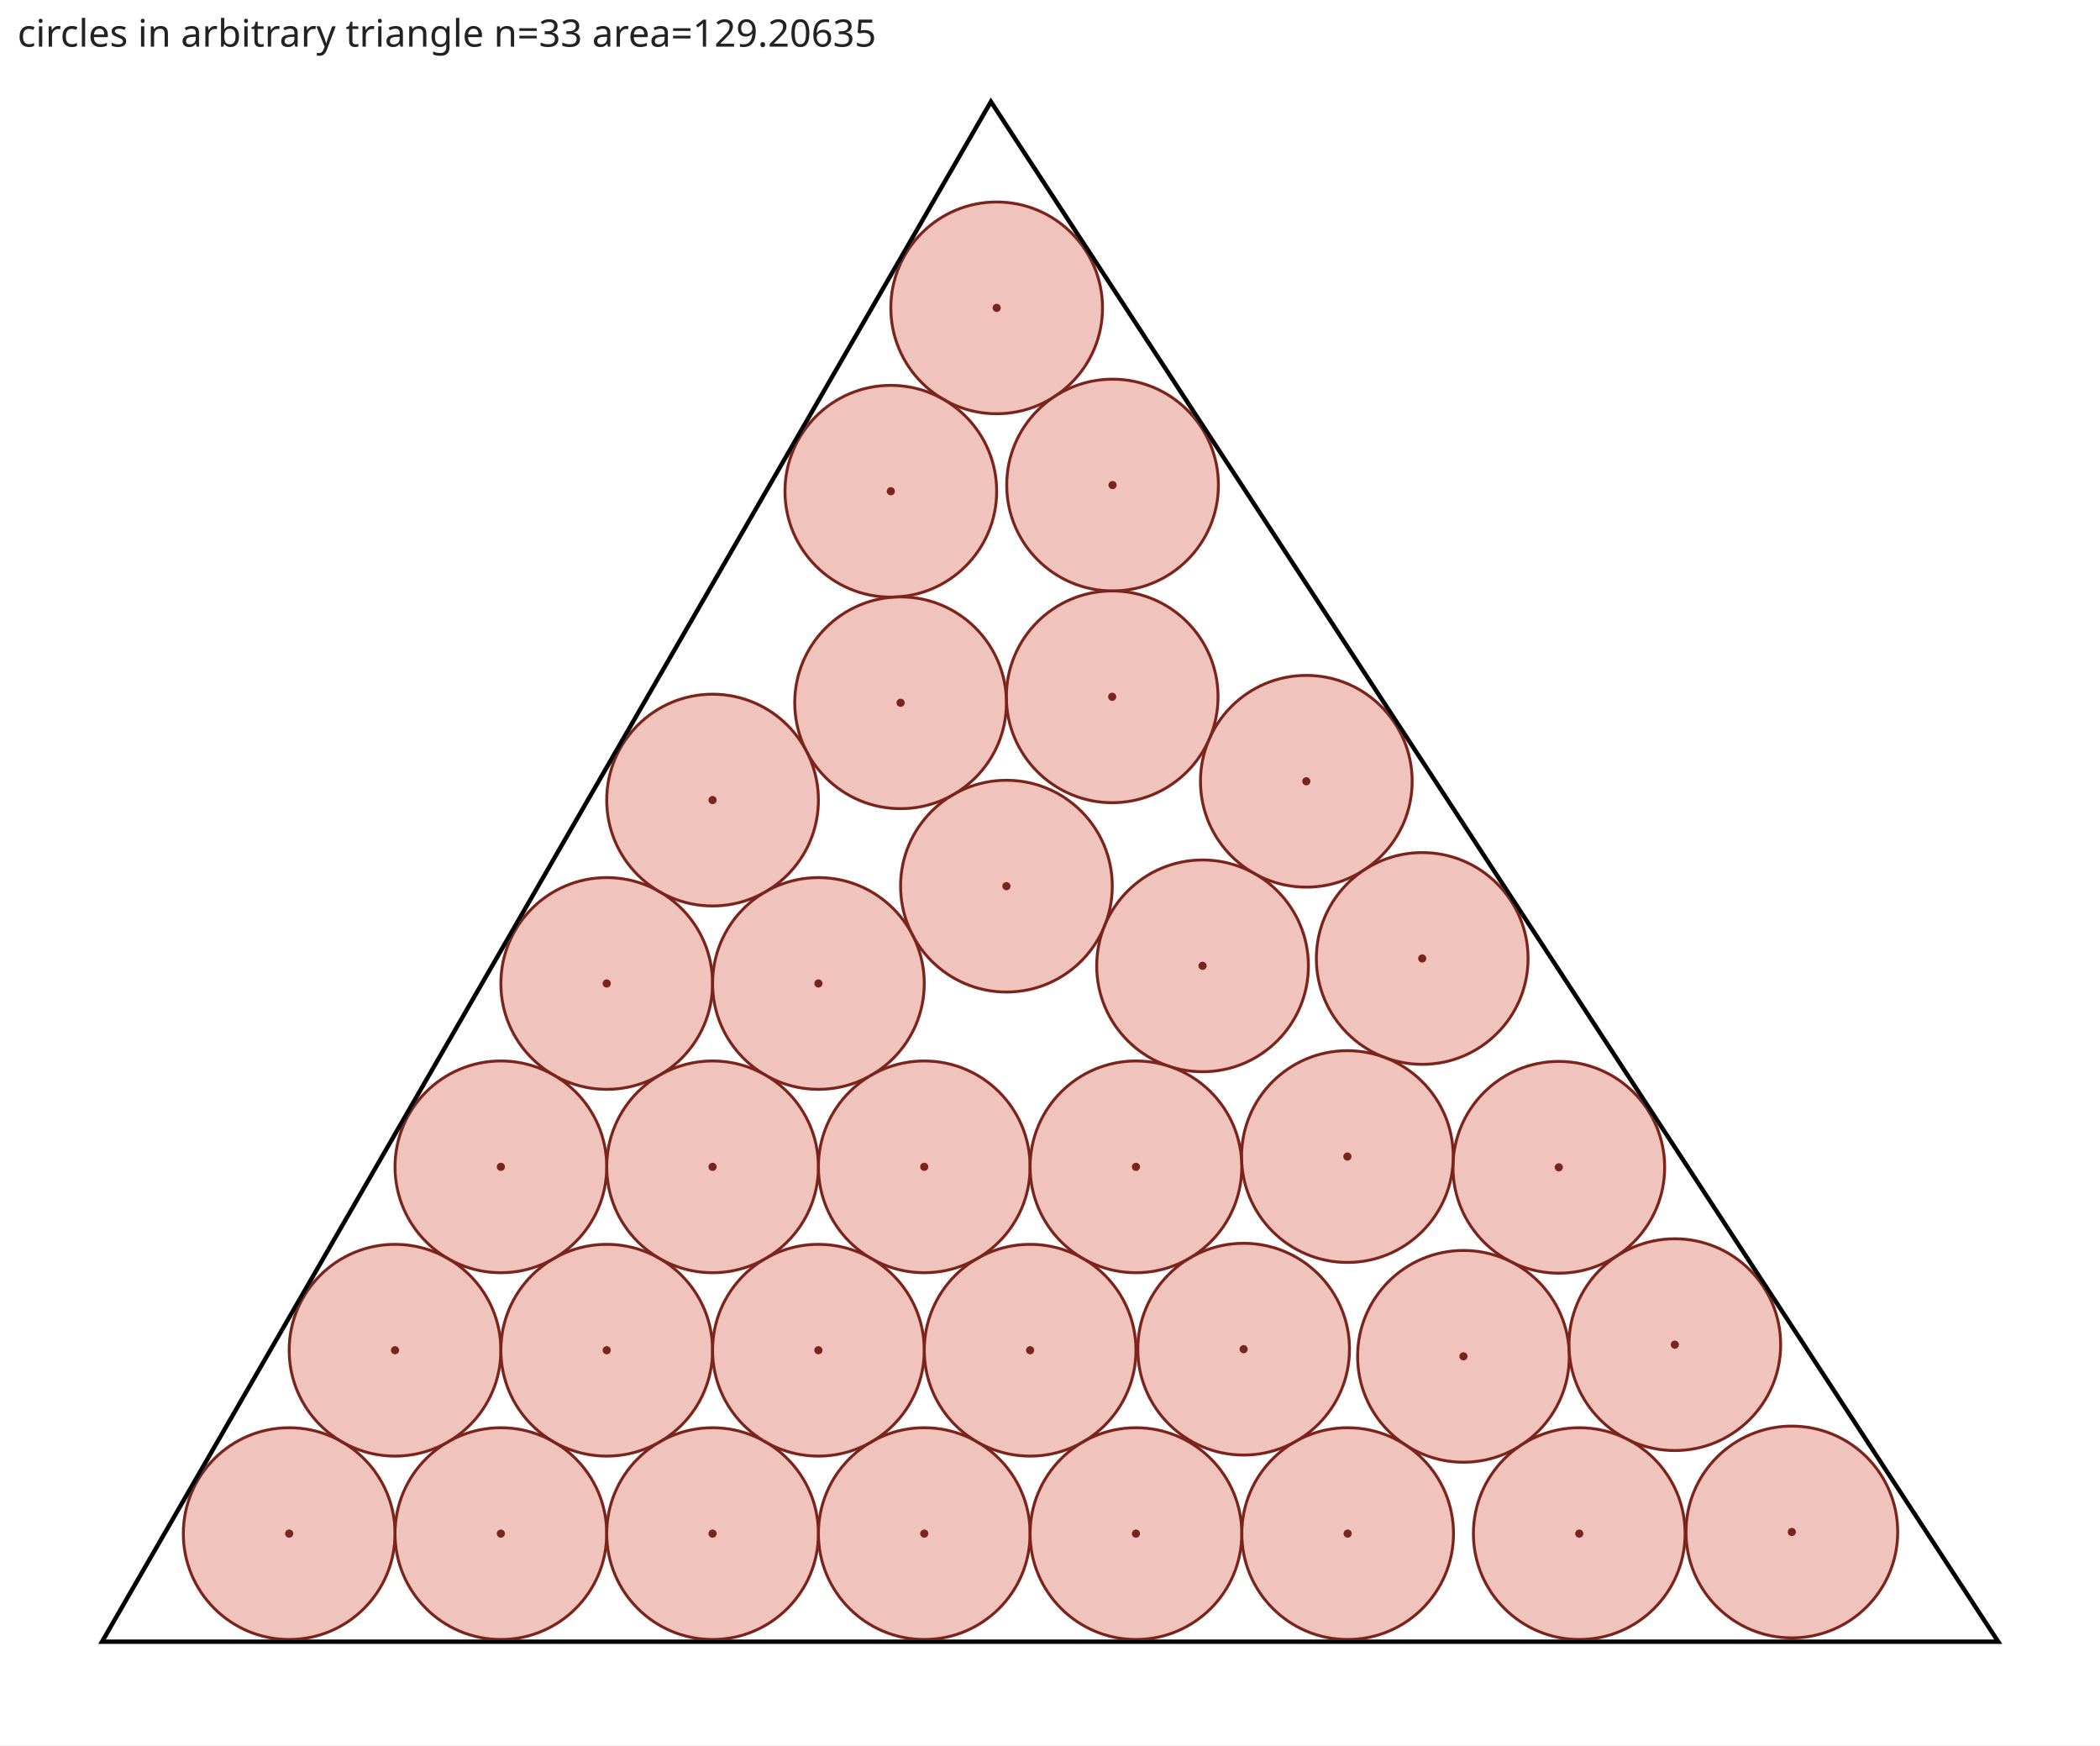
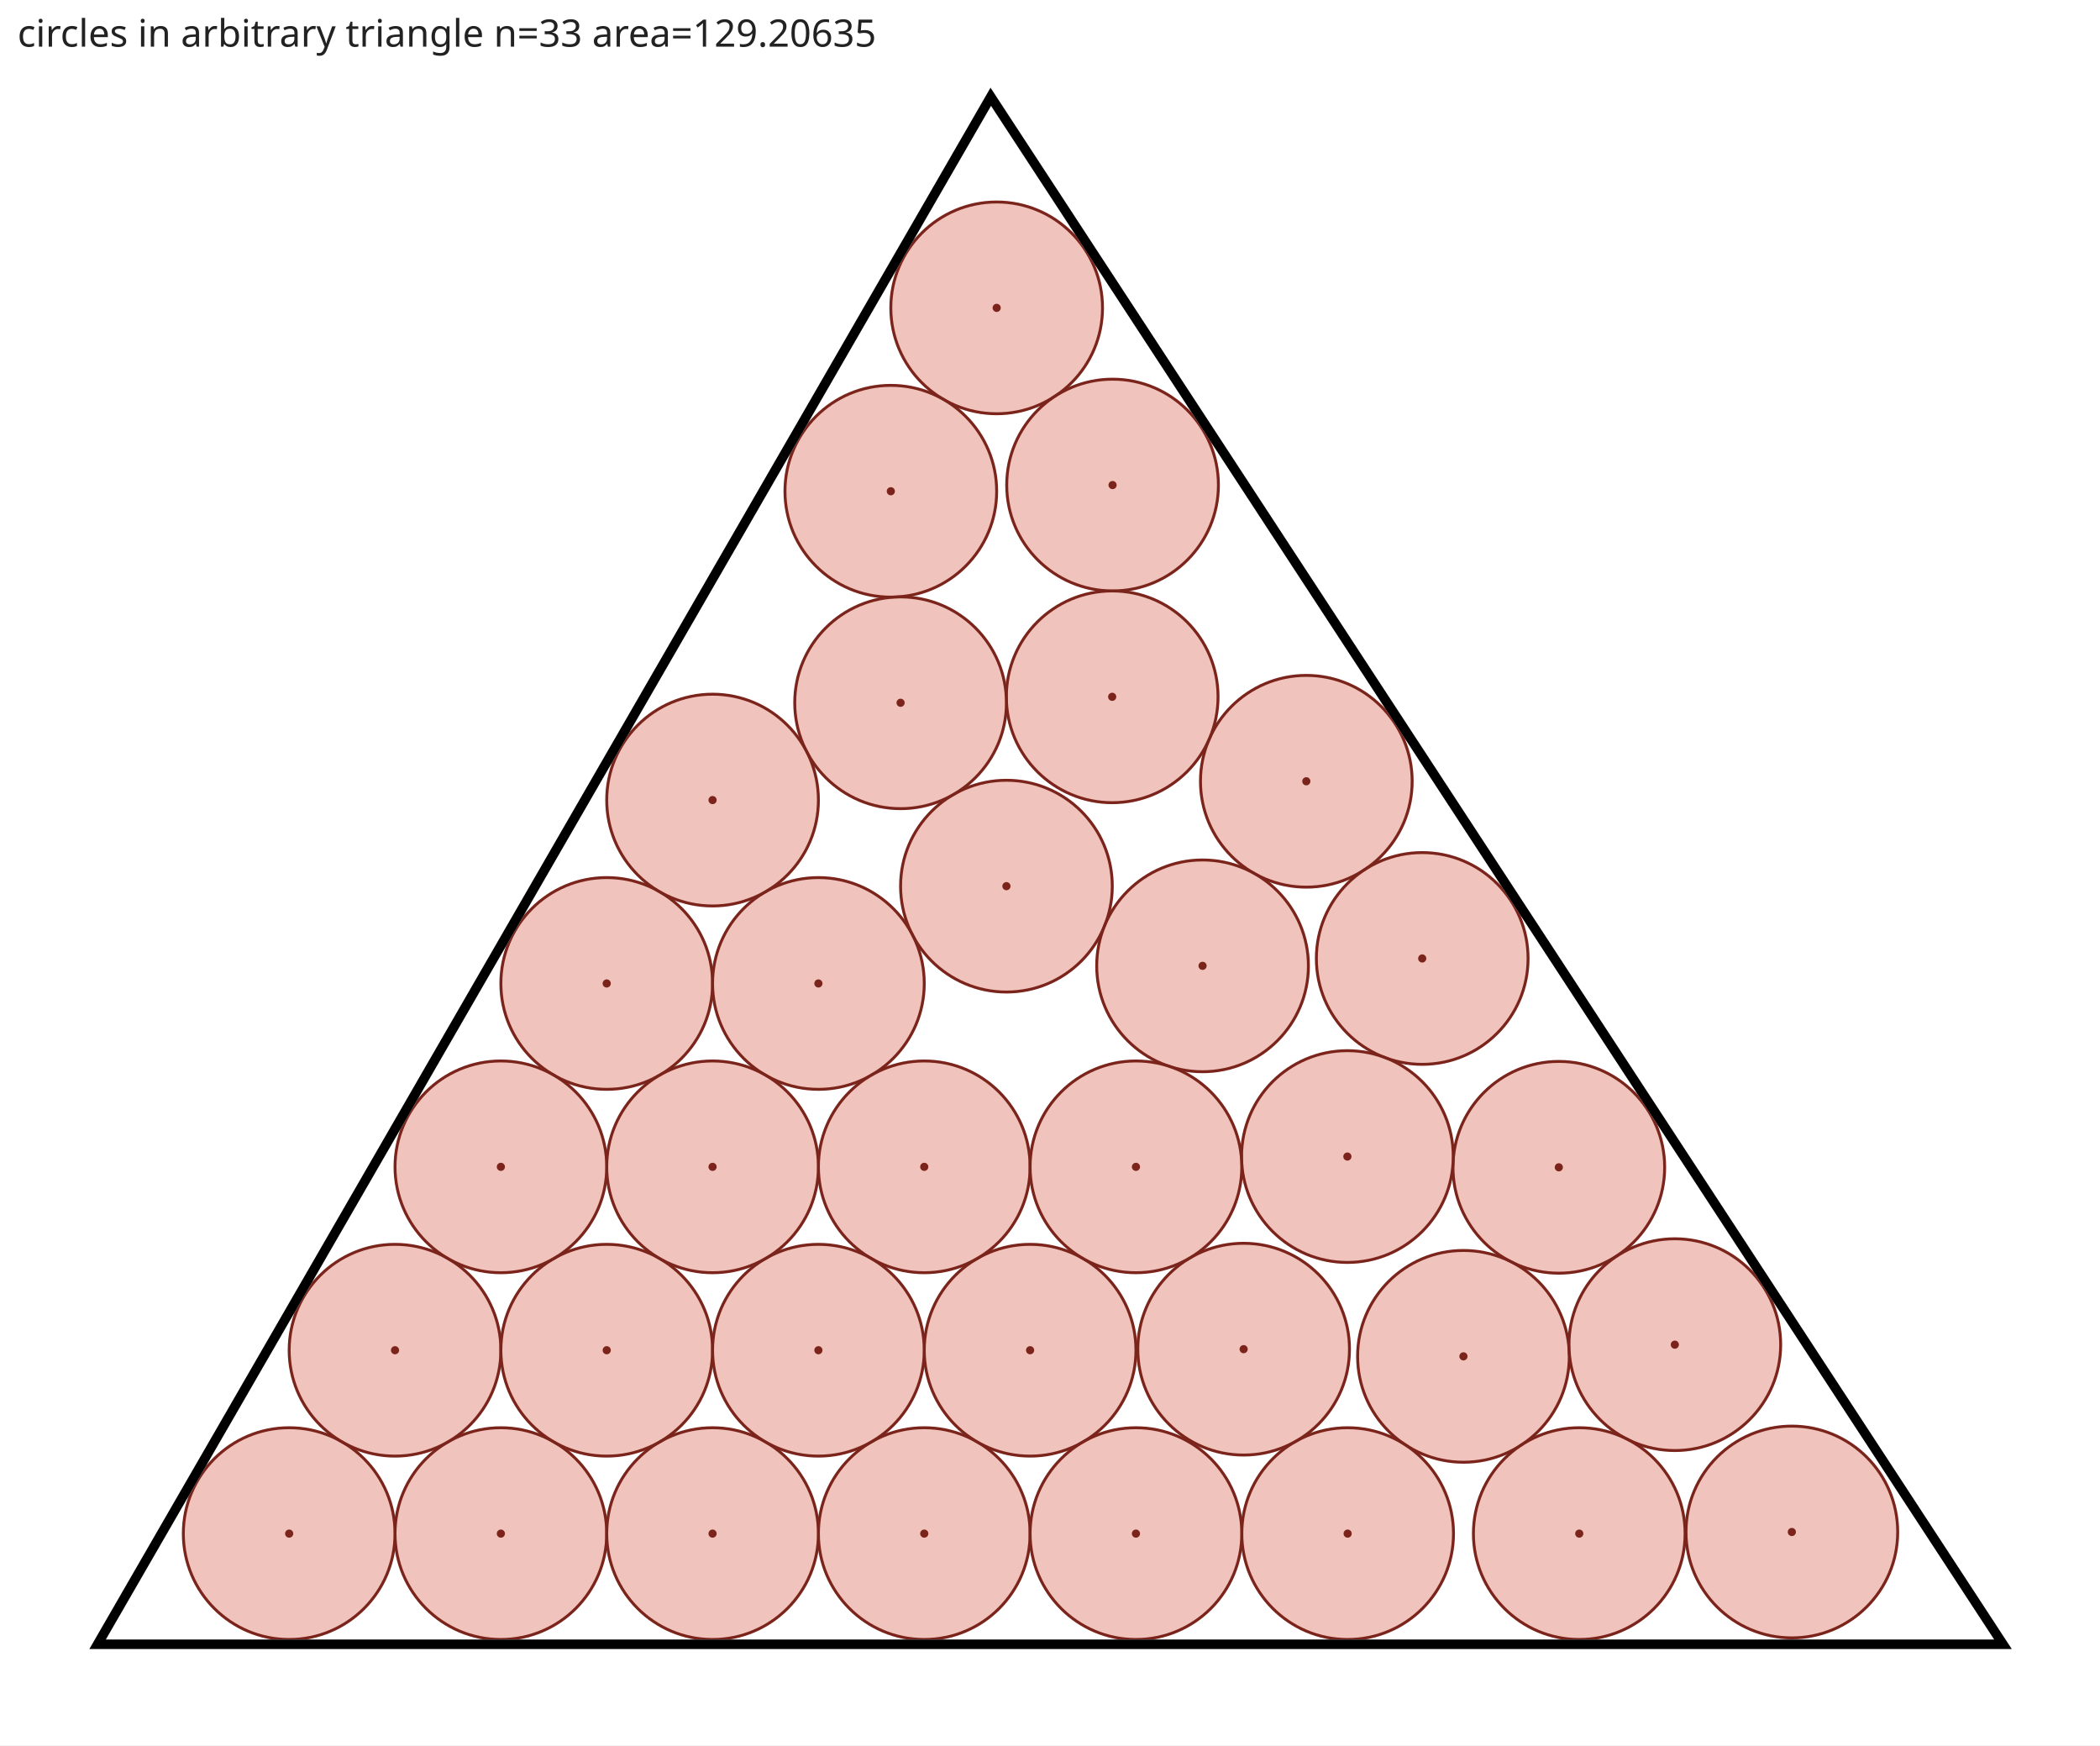
<svg xmlns="http://www.w3.org/2000/svg" width="720.0" height="598.2" viewBox="0 0 720.0 598.2">
  <defs>
    <clipPath id="inside">
      <polygon points="36.290,561.955 683.710,561.955 339.783,36.290" />
    </clipPath>
-     <mask id="outside">
-       <rect width="720.0" height="598.2" fill="white" />
-       <polygon points="36.290,561.955 683.710,561.955 339.783,36.290" fill="black" />
-     </mask>
  </defs>
  <rect width="720.0" height="598.2" fill="white" />
  <circle cx="316.888" cy="525.664" r="36.290" fill="#e8a598" fill-opacity="0.65" stroke="#7b241c" stroke-width="1" clip-path="url(#inside)" />
  <circle cx="316.888" cy="525.664" r="1.4" fill="#7b241c" />
  <circle cx="208.018" cy="337.095" r="36.290" fill="#e8a598" fill-opacity="0.65" stroke="#7b241c" stroke-width="1" clip-path="url(#inside)" />
  <circle cx="208.018" cy="337.095" r="1.4" fill="#7b241c" />
  <circle cx="341.714" cy="105.526" r="36.290" fill="#e8a598" fill-opacity="0.65" stroke="#7b241c" stroke-width="1" clip-path="url(#inside)" />
  <circle cx="341.714" cy="105.526" r="1.4" fill="#7b241c" />
  <circle cx="353.179" cy="462.808" r="36.290" fill="#e8a598" fill-opacity="0.65" stroke="#7b241c" stroke-width="1" clip-path="url(#inside)" />
  <circle cx="353.179" cy="462.808" r="1.4" fill="#7b241c" />
  <circle cx="171.727" cy="525.664" r="36.290" fill="#e8a598" fill-opacity="0.65" stroke="#7b241c" stroke-width="1" clip-path="url(#inside)" />
  <circle cx="171.727" cy="525.664" r="1.4" fill="#7b241c" />
  <circle cx="534.451" cy="400.108" r="36.290" fill="#e8a598" fill-opacity="0.65" stroke="#7b241c" stroke-width="1" clip-path="url(#inside)" />
  <circle cx="534.451" cy="400.108" r="1.4" fill="#7b241c" />
  <circle cx="99.147" cy="525.664" r="36.290" fill="#e8a598" fill-opacity="0.65" stroke="#7b241c" stroke-width="1" clip-path="url(#inside)" />
  <circle cx="99.147" cy="525.664" r="1.4" fill="#7b241c" />
  <circle cx="501.755" cy="464.907" r="36.290" fill="#e8a598" fill-opacity="0.65" stroke="#7b241c" stroke-width="1" clip-path="url(#inside)" />
  <circle cx="501.755" cy="464.907" r="1.4" fill="#7b241c" />
  <circle cx="305.424" cy="168.382" r="36.290" fill="#e8a598" fill-opacity="0.65" stroke="#7b241c" stroke-width="1" clip-path="url(#inside)" />
  <circle cx="305.424" cy="168.382" r="1.4" fill="#7b241c" />
  <circle cx="345.062" cy="303.742" r="36.290" fill="#e8a598" fill-opacity="0.65" stroke="#7b241c" stroke-width="1" clip-path="url(#inside)" />
  <circle cx="345.062" cy="303.742" r="1.4" fill="#7b241c" />
  <circle cx="447.880" cy="267.792" r="36.290" fill="#e8a598" fill-opacity="0.65" stroke="#7b241c" stroke-width="1" clip-path="url(#inside)" />
  <circle cx="447.880" cy="267.792" r="1.4" fill="#7b241c" />
  <circle cx="487.618" cy="328.528" r="36.290" fill="#e8a598" fill-opacity="0.65" stroke="#7b241c" stroke-width="1" clip-path="url(#inside)" />
  <circle cx="487.618" cy="328.528" r="1.4" fill="#7b241c" />
  <circle cx="381.323" cy="238.842" r="36.290" fill="#e8a598" fill-opacity="0.65" stroke="#7b241c" stroke-width="1" clip-path="url(#inside)" />
  <circle cx="381.323" cy="238.842" r="1.4" fill="#7b241c" />
  <circle cx="412.306" cy="331.057" r="36.290" fill="#e8a598" fill-opacity="0.65" stroke="#7b241c" stroke-width="1" clip-path="url(#inside)" />
  <circle cx="412.306" cy="331.057" r="1.4" fill="#7b241c" />
  <circle cx="462.050" cy="525.664" r="36.290" fill="#e8a598" fill-opacity="0.65" stroke="#7b241c" stroke-width="1" clip-path="url(#inside)" />
  <circle cx="462.050" cy="525.664" r="1.4" fill="#7b241c" />
  <circle cx="308.772" cy="240.886" r="36.290" fill="#e8a598" fill-opacity="0.65" stroke="#7b241c" stroke-width="1" clip-path="url(#inside)" />
  <circle cx="308.772" cy="240.886" r="1.4" fill="#7b241c" />
  <circle cx="280.598" cy="337.095" r="36.290" fill="#e8a598" fill-opacity="0.65" stroke="#7b241c" stroke-width="1" clip-path="url(#inside)" />
  <circle cx="280.598" cy="337.095" r="1.4" fill="#7b241c" />
  <circle cx="574.225" cy="460.900" r="36.290" fill="#e8a598" fill-opacity="0.65" stroke="#7b241c" stroke-width="1" clip-path="url(#inside)" />
  <circle cx="574.225" cy="460.900" r="1.4" fill="#7b241c" />
  <circle cx="461.964" cy="396.424" r="36.290" fill="#e8a598" fill-opacity="0.65" stroke="#7b241c" stroke-width="1" clip-path="url(#inside)" />
  <circle cx="461.964" cy="396.424" r="1.4" fill="#7b241c" />
  <circle cx="135.437" cy="462.808" r="36.290" fill="#e8a598" fill-opacity="0.65" stroke="#7b241c" stroke-width="1" clip-path="url(#inside)" />
  <circle cx="135.437" cy="462.808" r="1.4" fill="#7b241c" />
  <circle cx="614.347" cy="525.111" r="36.290" fill="#e8a598" fill-opacity="0.65" stroke="#7b241c" stroke-width="1" clip-path="url(#inside)" />
  <circle cx="614.347" cy="525.111" r="1.4" fill="#7b241c" />
  <circle cx="389.469" cy="525.664" r="36.290" fill="#e8a598" fill-opacity="0.65" stroke="#7b241c" stroke-width="1" clip-path="url(#inside)" />
  <circle cx="389.469" cy="525.664" r="1.4" fill="#7b241c" />
  <circle cx="426.389" cy="462.447" r="36.290" fill="#e8a598" fill-opacity="0.65" stroke="#7b241c" stroke-width="1" clip-path="url(#inside)" />
  <circle cx="426.389" cy="462.447" r="1.4" fill="#7b241c" />
  <circle cx="381.452" cy="166.262" r="36.290" fill="#e8a598" fill-opacity="0.65" stroke="#7b241c" stroke-width="1" clip-path="url(#inside)" />
  <circle cx="381.452" cy="166.262" r="1.4" fill="#7b241c" />
  <circle cx="316.888" cy="399.951" r="36.290" fill="#e8a598" fill-opacity="0.65" stroke="#7b241c" stroke-width="1" clip-path="url(#inside)" />
  <circle cx="316.888" cy="399.951" r="1.4" fill="#7b241c" />
  <circle cx="541.461" cy="525.664" r="36.290" fill="#e8a598" fill-opacity="0.65" stroke="#7b241c" stroke-width="1" clip-path="url(#inside)" />
  <circle cx="541.461" cy="525.664" r="1.4" fill="#7b241c" />
  <circle cx="244.308" cy="525.664" r="36.290" fill="#e8a598" fill-opacity="0.65" stroke="#7b241c" stroke-width="1" clip-path="url(#inside)" />
  <circle cx="244.308" cy="525.664" r="1.4" fill="#7b241c" />
  <circle cx="208.018" cy="462.808" r="36.290" fill="#e8a598" fill-opacity="0.65" stroke="#7b241c" stroke-width="1" clip-path="url(#inside)" />
  <circle cx="208.018" cy="462.808" r="1.4" fill="#7b241c" />
  <circle cx="280.598" cy="462.808" r="36.290" fill="#e8a598" fill-opacity="0.65" stroke="#7b241c" stroke-width="1" clip-path="url(#inside)" />
  <circle cx="280.598" cy="462.808" r="1.4" fill="#7b241c" />
  <circle cx="244.308" cy="274.238" r="36.290" fill="#e8a598" fill-opacity="0.65" stroke="#7b241c" stroke-width="1" clip-path="url(#inside)" />
  <circle cx="244.308" cy="274.238" r="1.4" fill="#7b241c" />
  <circle cx="244.308" cy="399.951" r="36.290" fill="#e8a598" fill-opacity="0.65" stroke="#7b241c" stroke-width="1" clip-path="url(#inside)" />
  <circle cx="244.308" cy="399.951" r="1.4" fill="#7b241c" />
  <circle cx="389.469" cy="399.951" r="36.290" fill="#e8a598" fill-opacity="0.65" stroke="#7b241c" stroke-width="1" clip-path="url(#inside)" />
  <circle cx="389.469" cy="399.951" r="1.4" fill="#7b241c" />
  <circle cx="171.727" cy="399.951" r="36.290" fill="#e8a598" fill-opacity="0.65" stroke="#7b241c" stroke-width="1" clip-path="url(#inside)" />
  <circle cx="171.727" cy="399.951" r="1.4" fill="#7b241c" />
-   <polygon points="36.290,561.955 683.710,561.955 339.783,36.290" fill="none" stroke="#000000" stroke-width="3" mask="url(#outside)" />
+   <path d="M 339.609,30.059 L 689.750,565.221 L 30.633,565.221 L 339.609,30.059 Z M 683.710,561.955 L 339.783,36.290 L 36.290,561.955 L 683.710,561.955 Z" fill="#000000" fill-rule="evenodd" />
  <text x="6" y="16" font-family="sans-serif" font-size="13" fill="#222">circles in arbitrary triangle  n=33  area=129.20635</text>
</svg>
